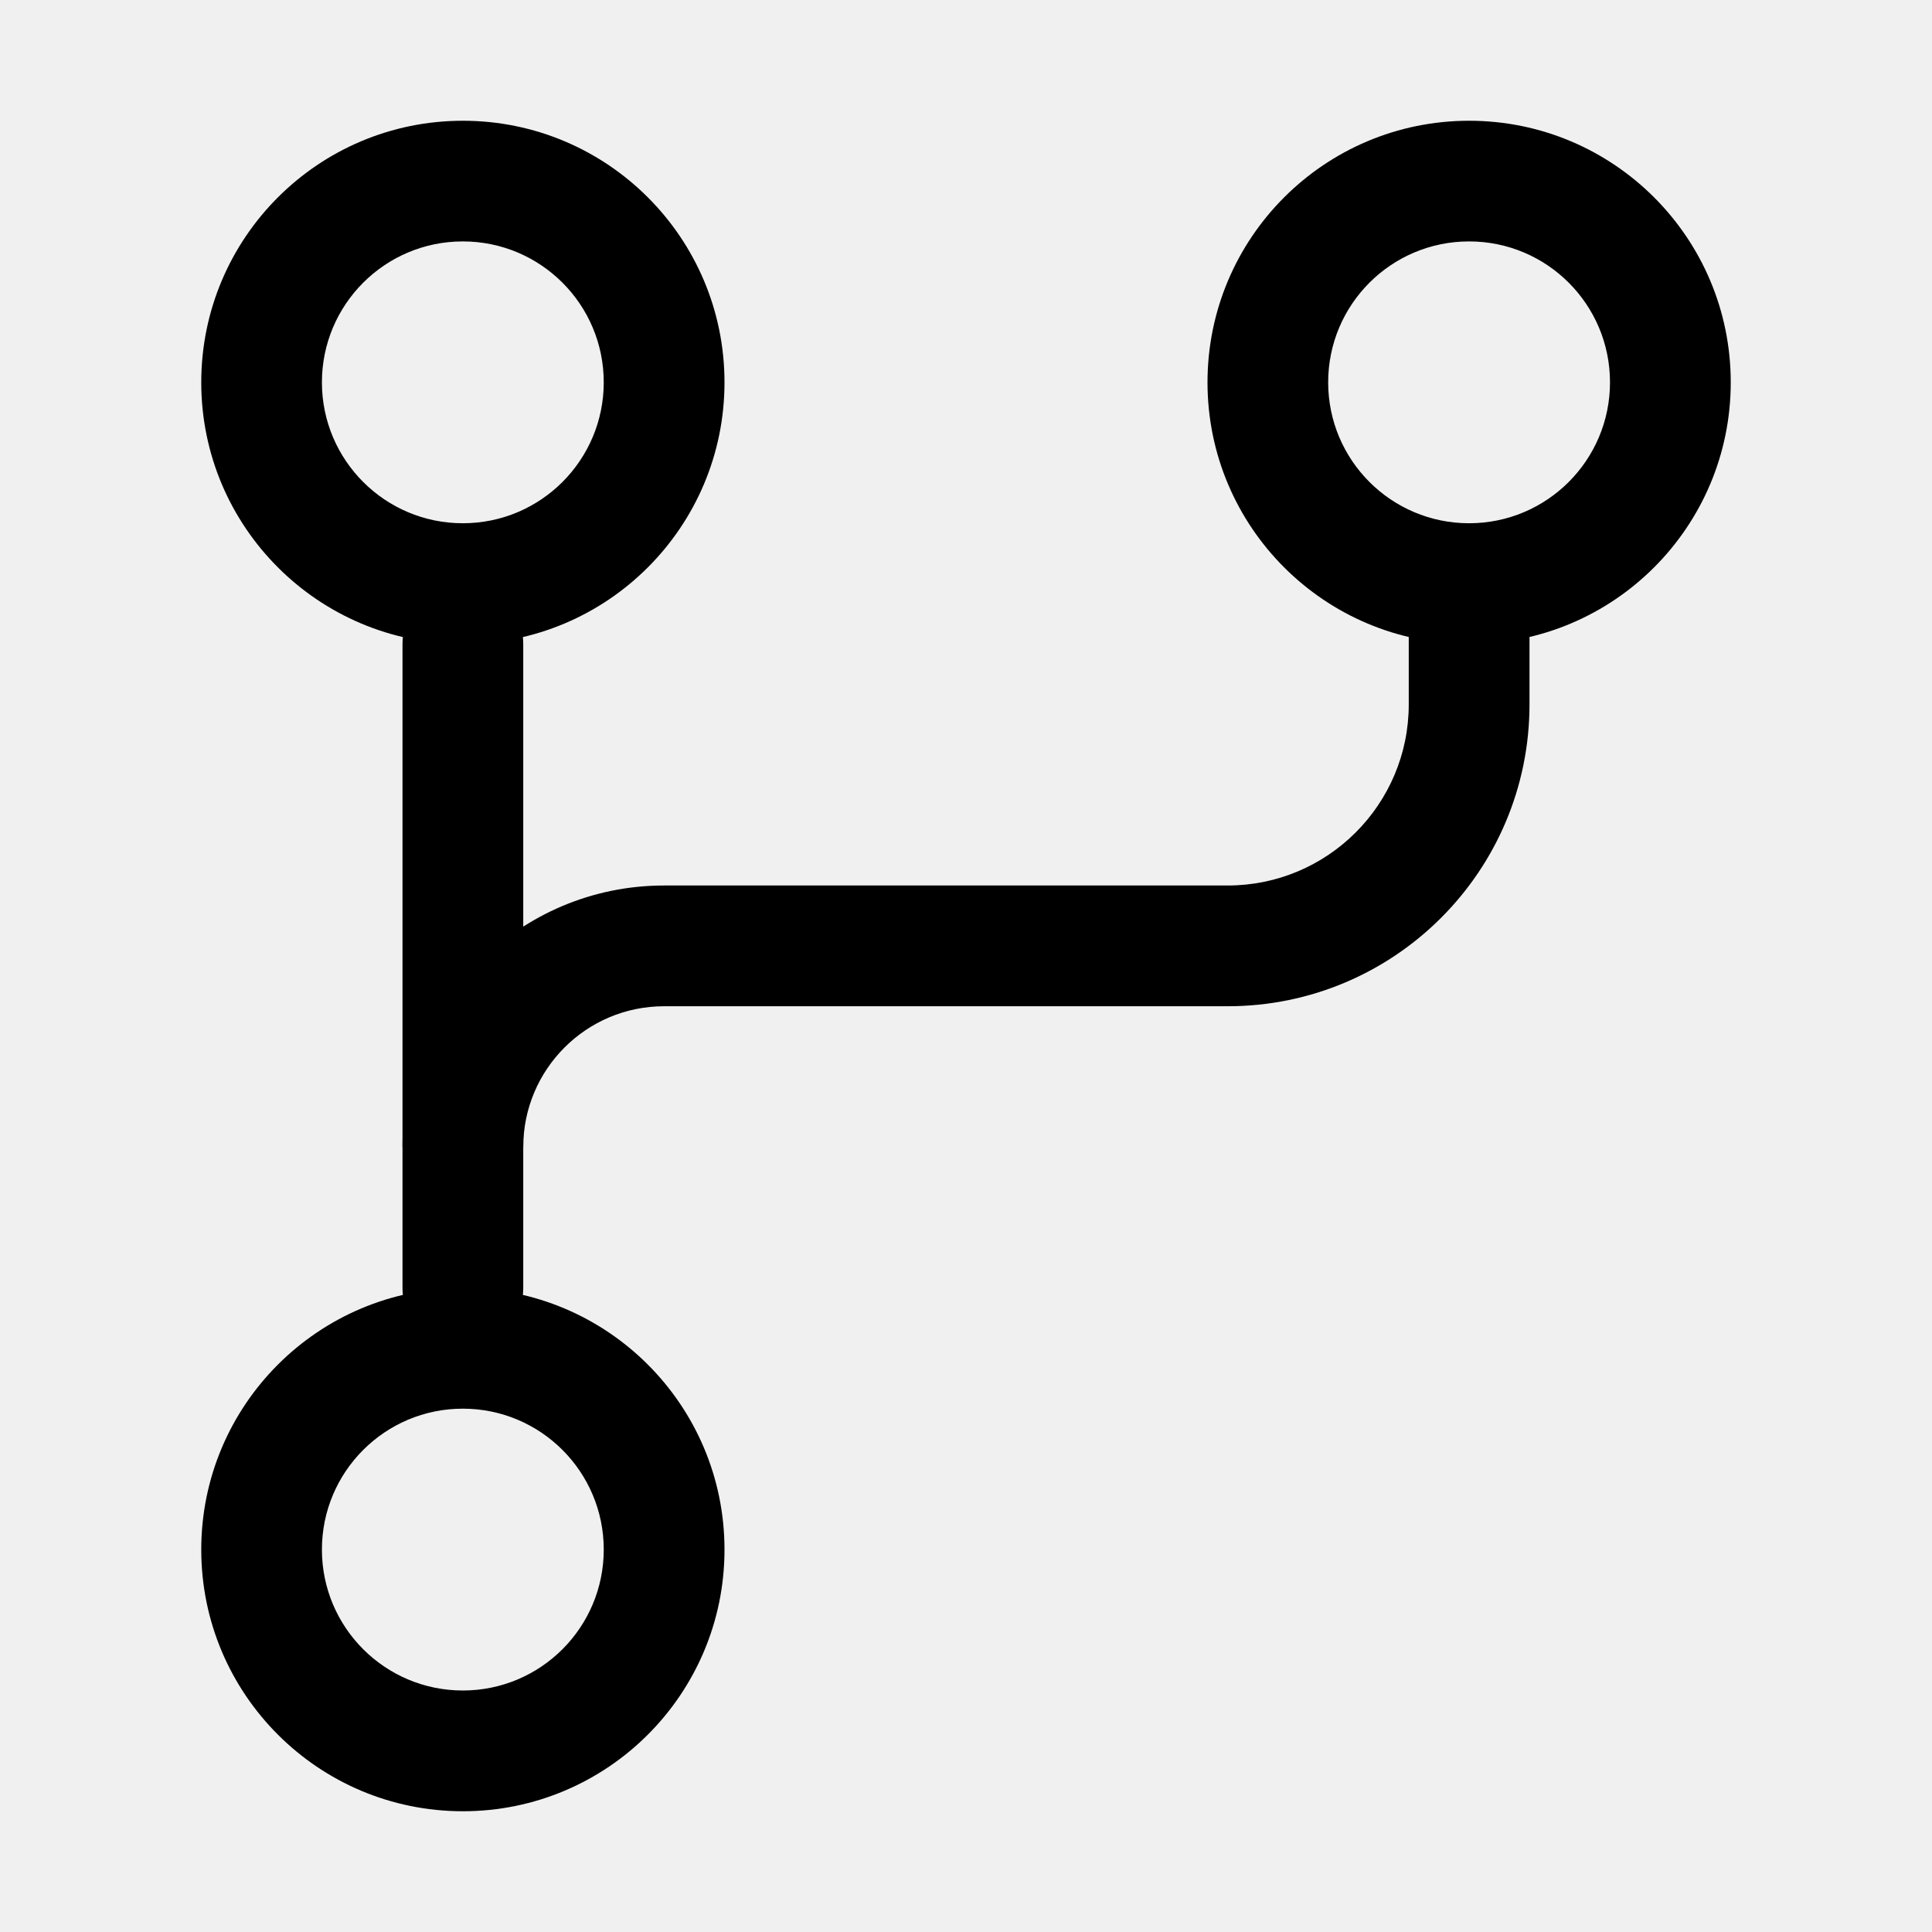
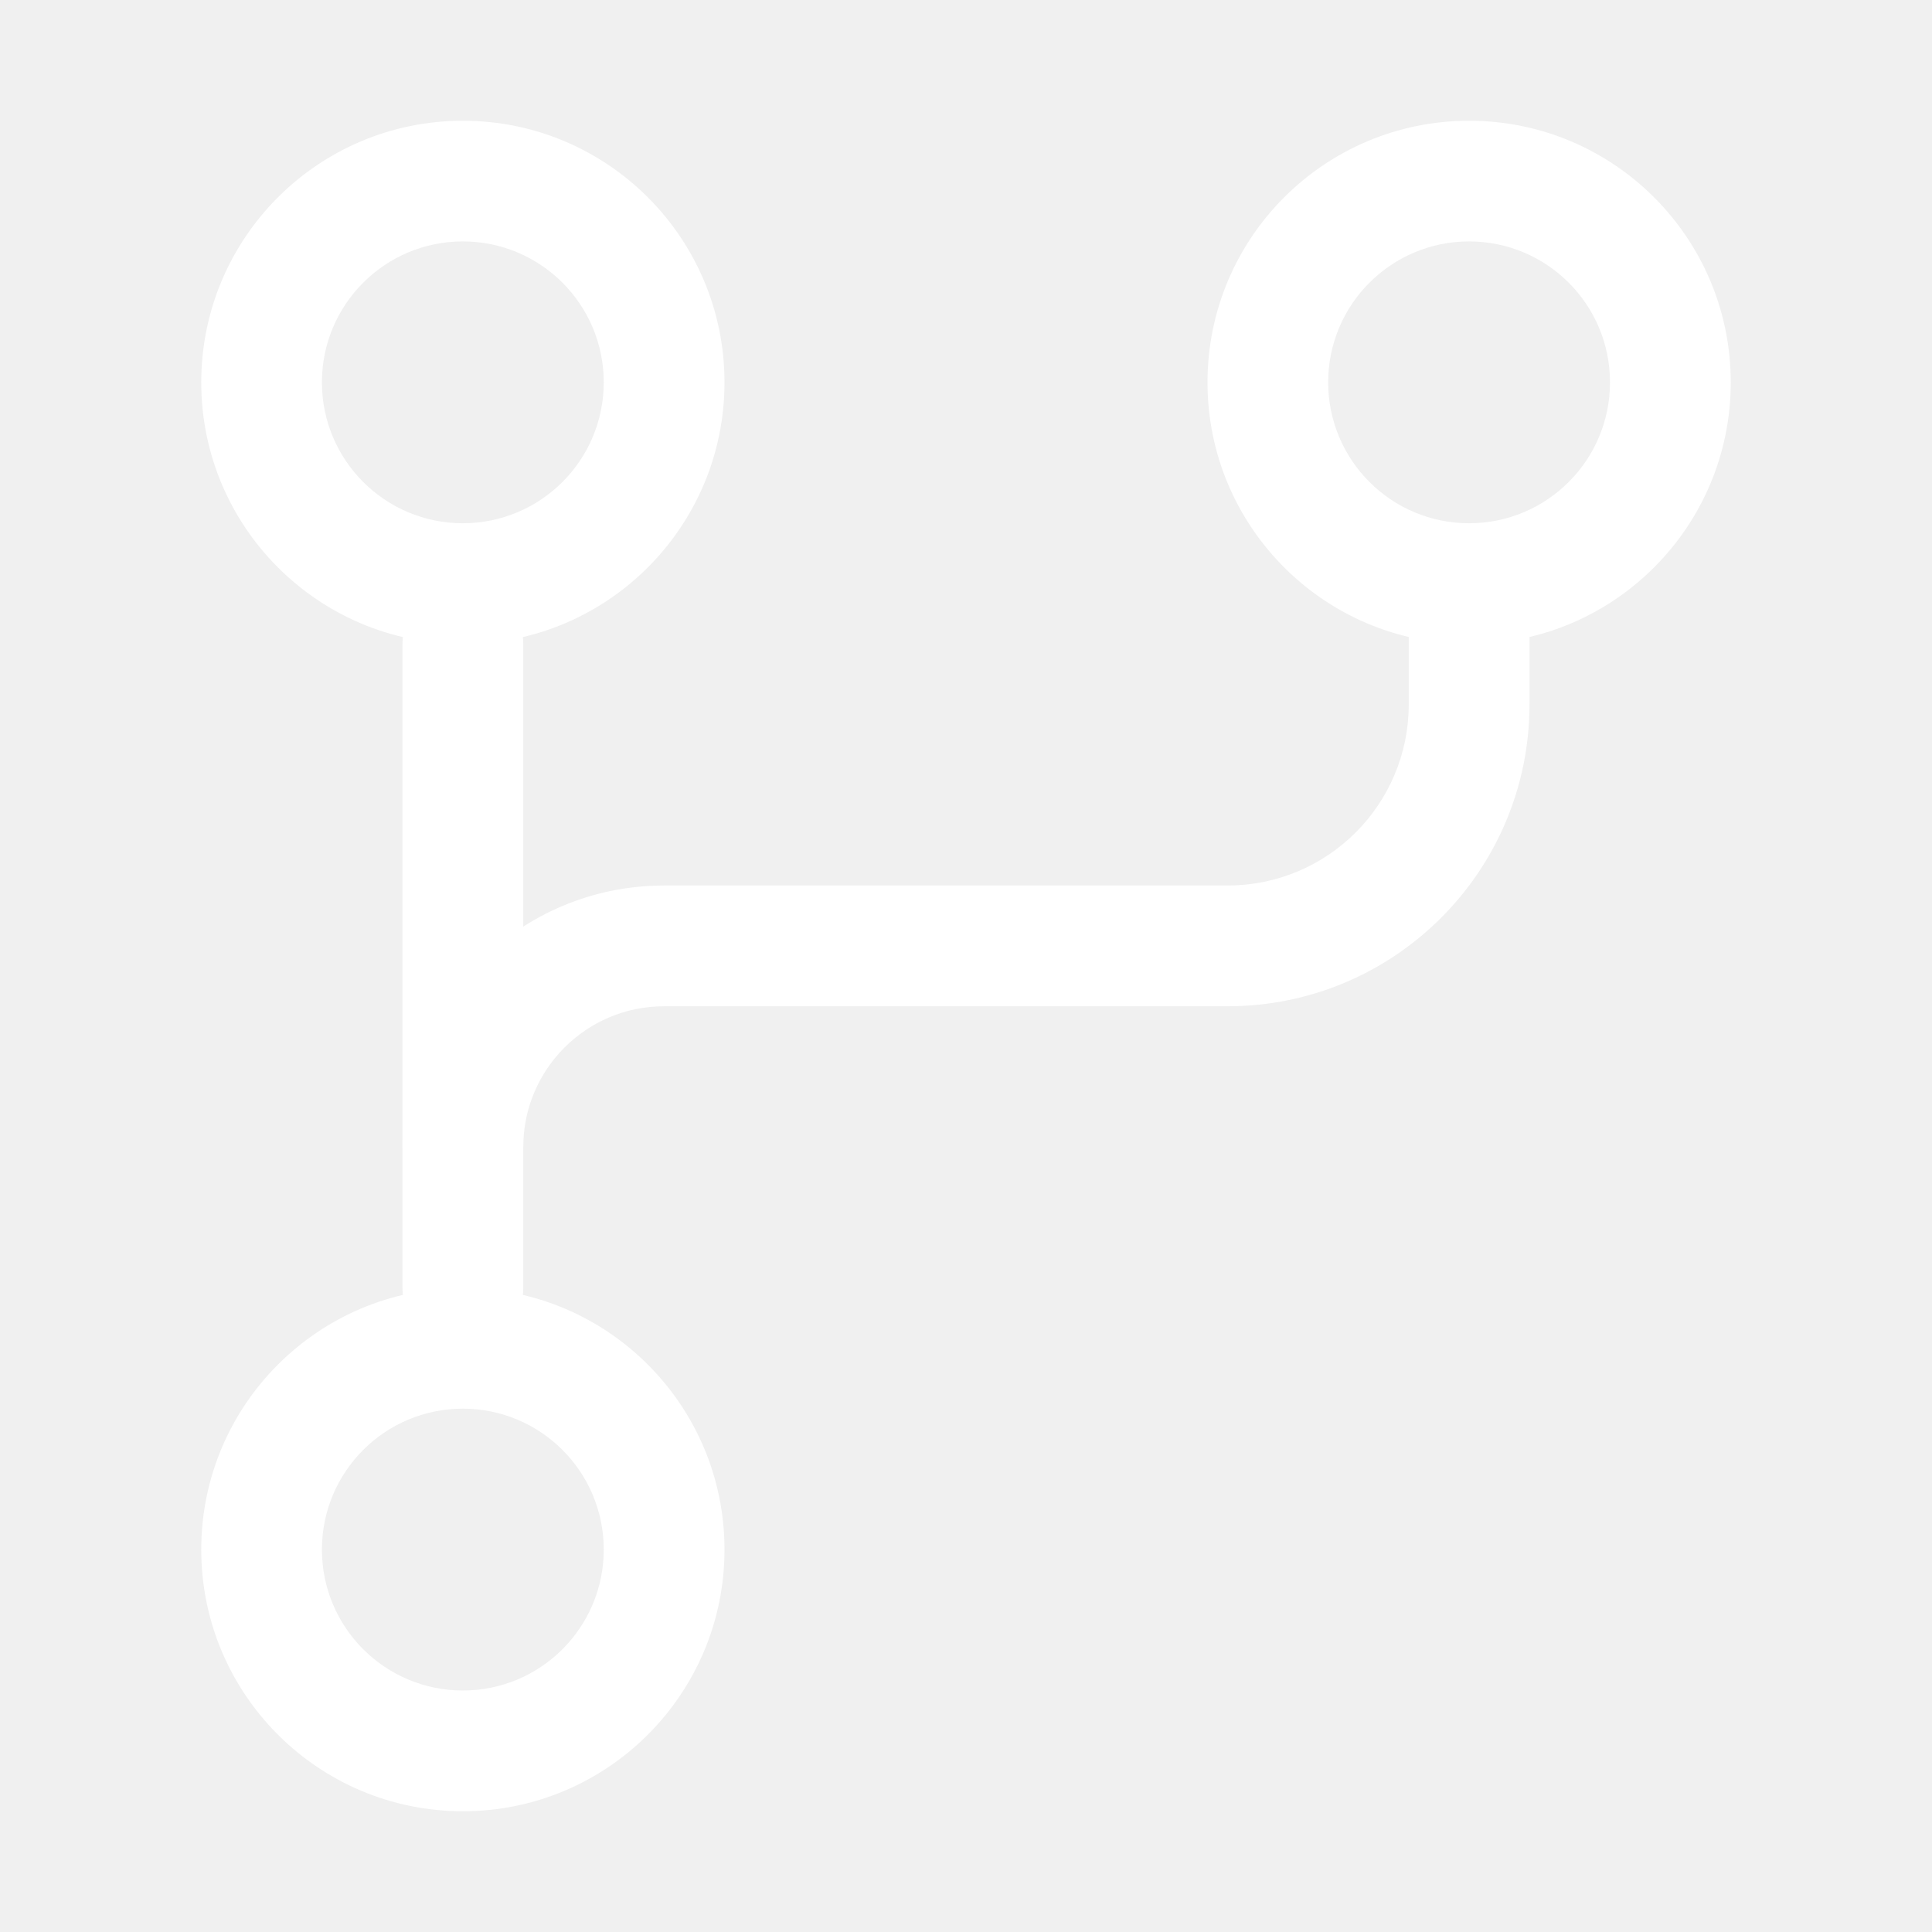
- <svg xmlns="http://www.w3.org/2000/svg" viewBox="0 0 24 24" width="24" height="24">
+ <svg xmlns="http://www.w3.org/2000/svg" viewBox="0 0 24 24" width="24" height="24" fill="#ffffff">
  <path d="M15 4.75a3.25 3.25 0 1 1 6.5 0 3.25 3.25 0 0 1-6.5 0ZM2.5 19.25a3.25 3.25 0 1 1 6.5 0 3.25 3.25 0 0 1-6.5 0Zm0-14.5a3.25 3.25 0 1 1 6.5 0 3.25 3.25 0 0 1-6.5 0ZM5.75 6.5a1.75 1.75 0 1 0-.001-3.501A1.75 1.75 0 0 0 5.75 6.5Zm0 14.5a1.75 1.75 0 1 0-.001-3.501A1.75 1.75 0 0 0 5.75 21Zm12.5-14.5a1.75 1.75 0 1 0-.001-3.501A1.75 1.75 0 0 0 18.25 6.5Z" />
  <path d="M5.75 16.75A.75.75 0 0 1 5 16V8a.75.75 0 0 1 1.5 0v8a.75.75 0 0 1-.75.75Z" />
  <path d="M17.5 8.75v-1H19v1a3.75 3.75 0 0 1-3.75 3.75h-7a1.75 1.75 0 0 0-1.75 1.75H5A3.25 3.25 0 0 1 8.25 11h7a2.25 2.25 0 0 0 2.25-2.25Z" />
</svg>
